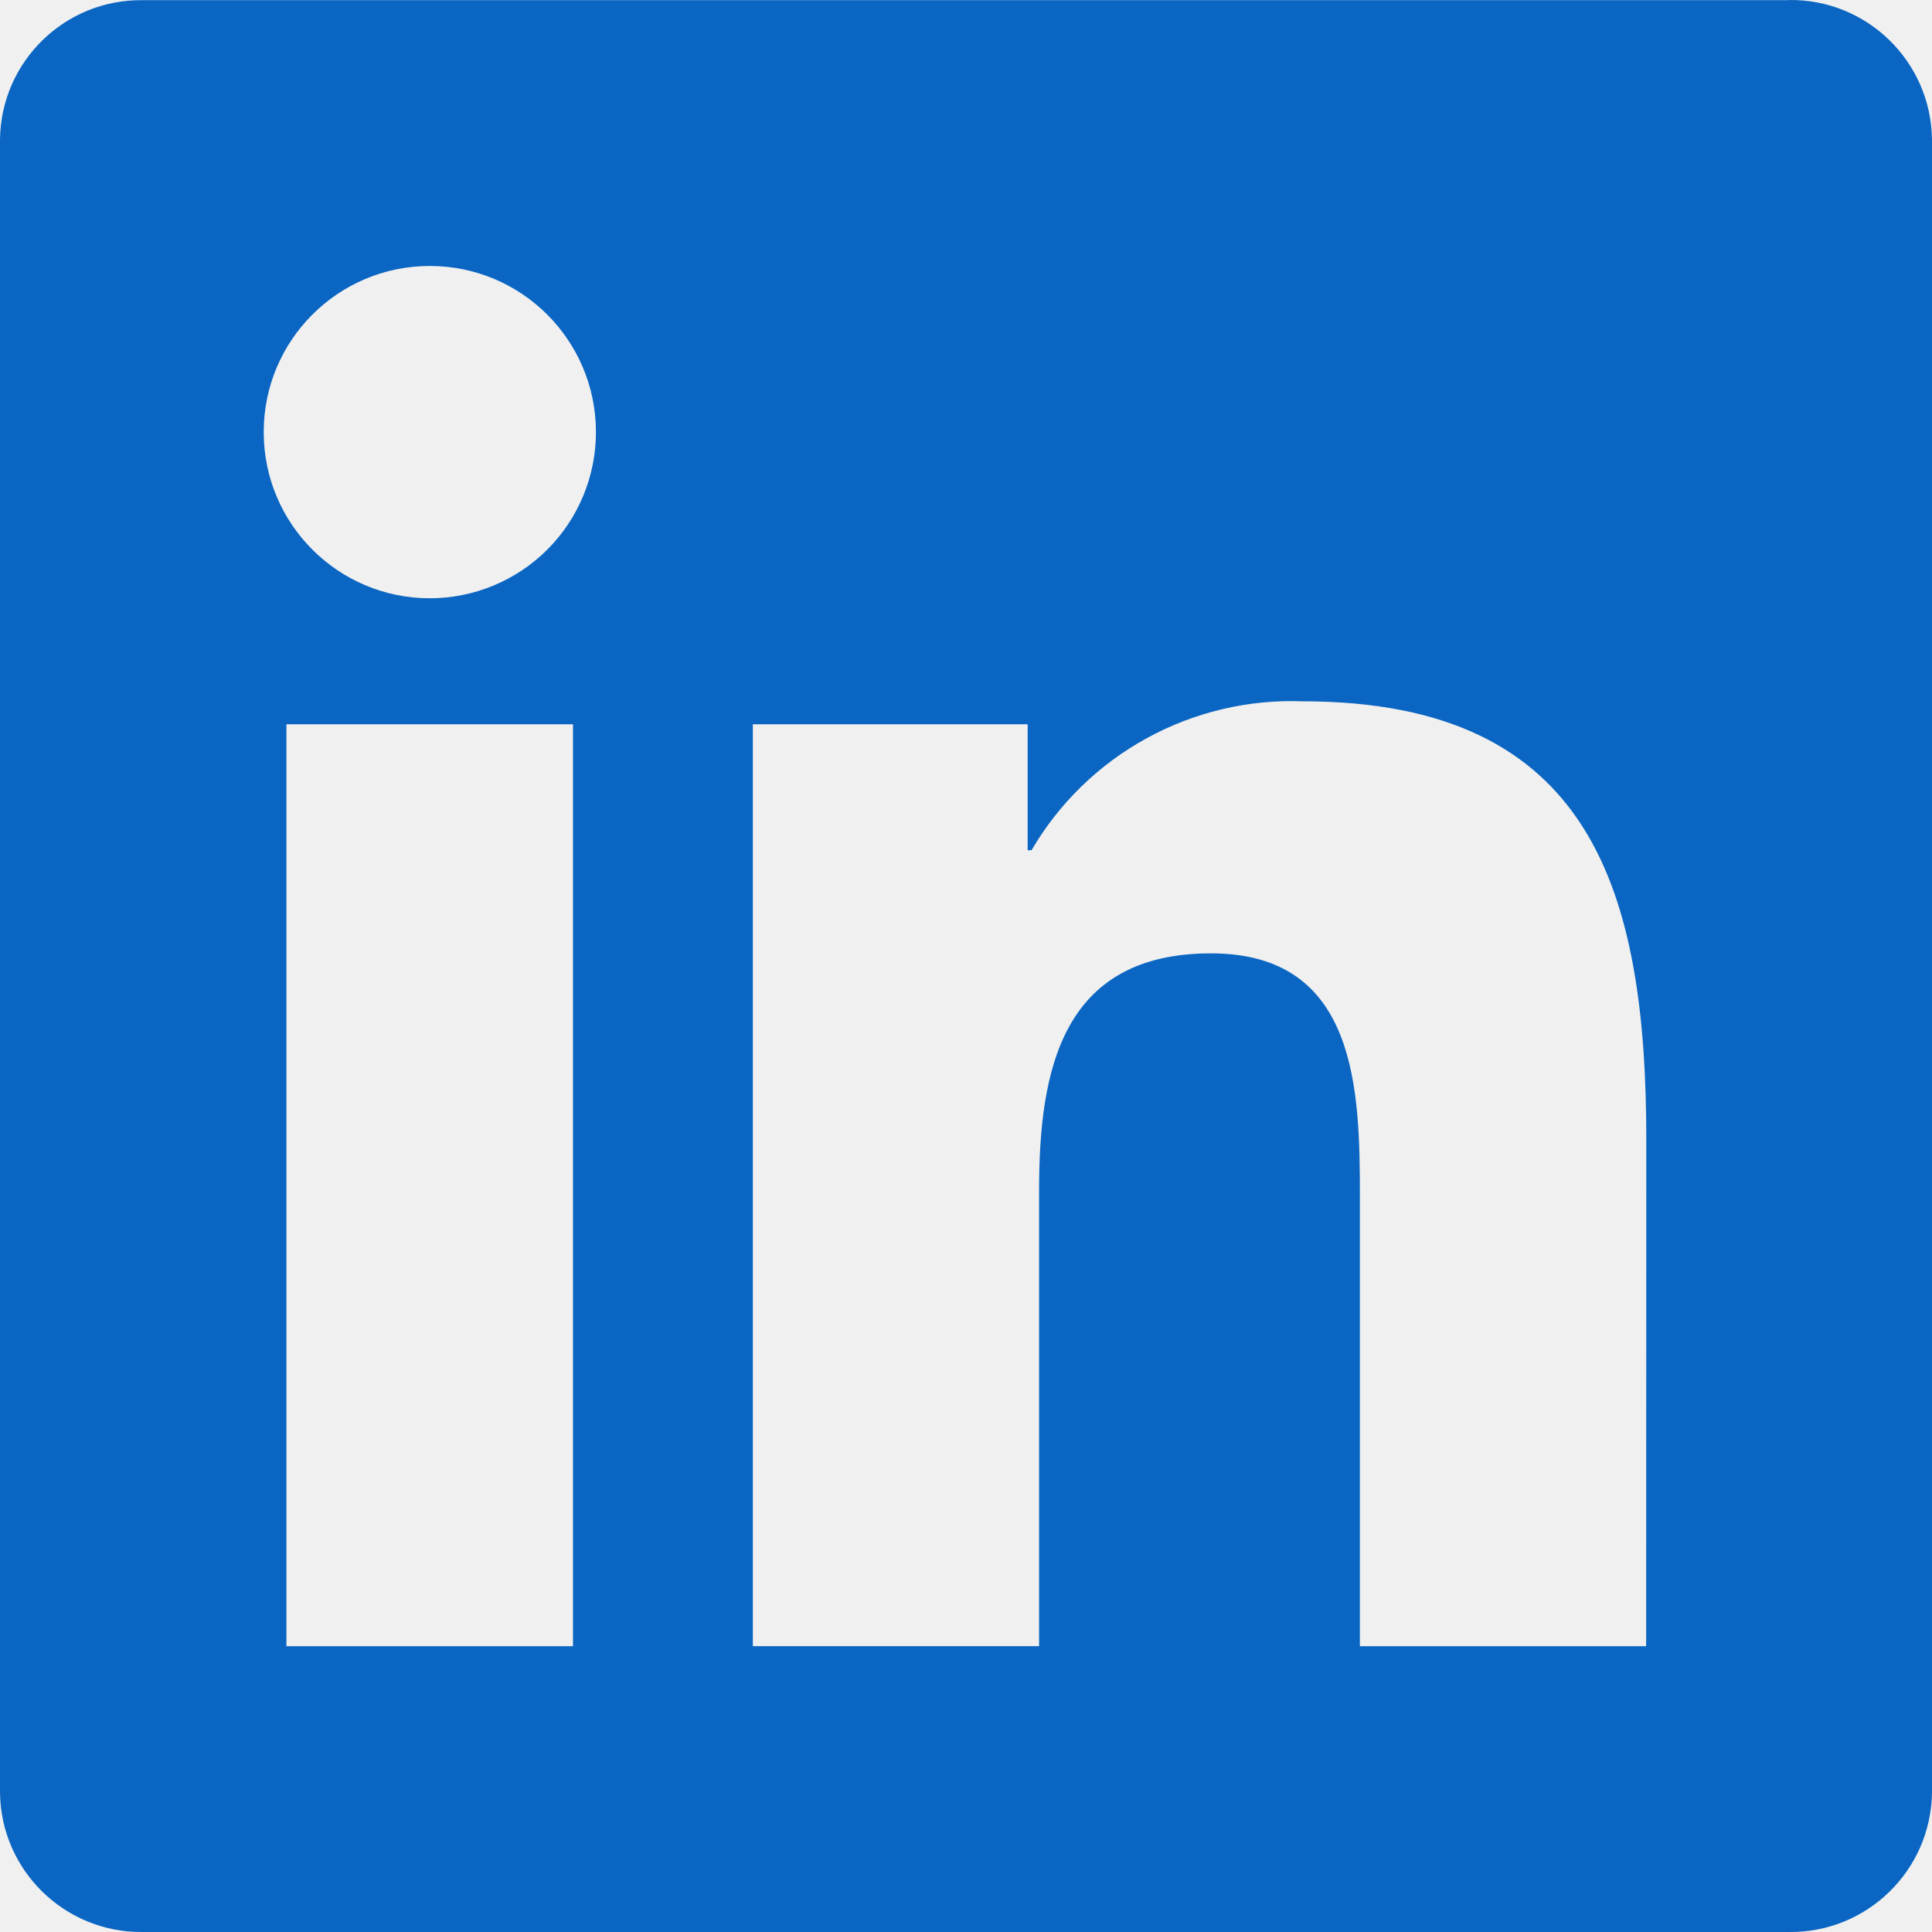
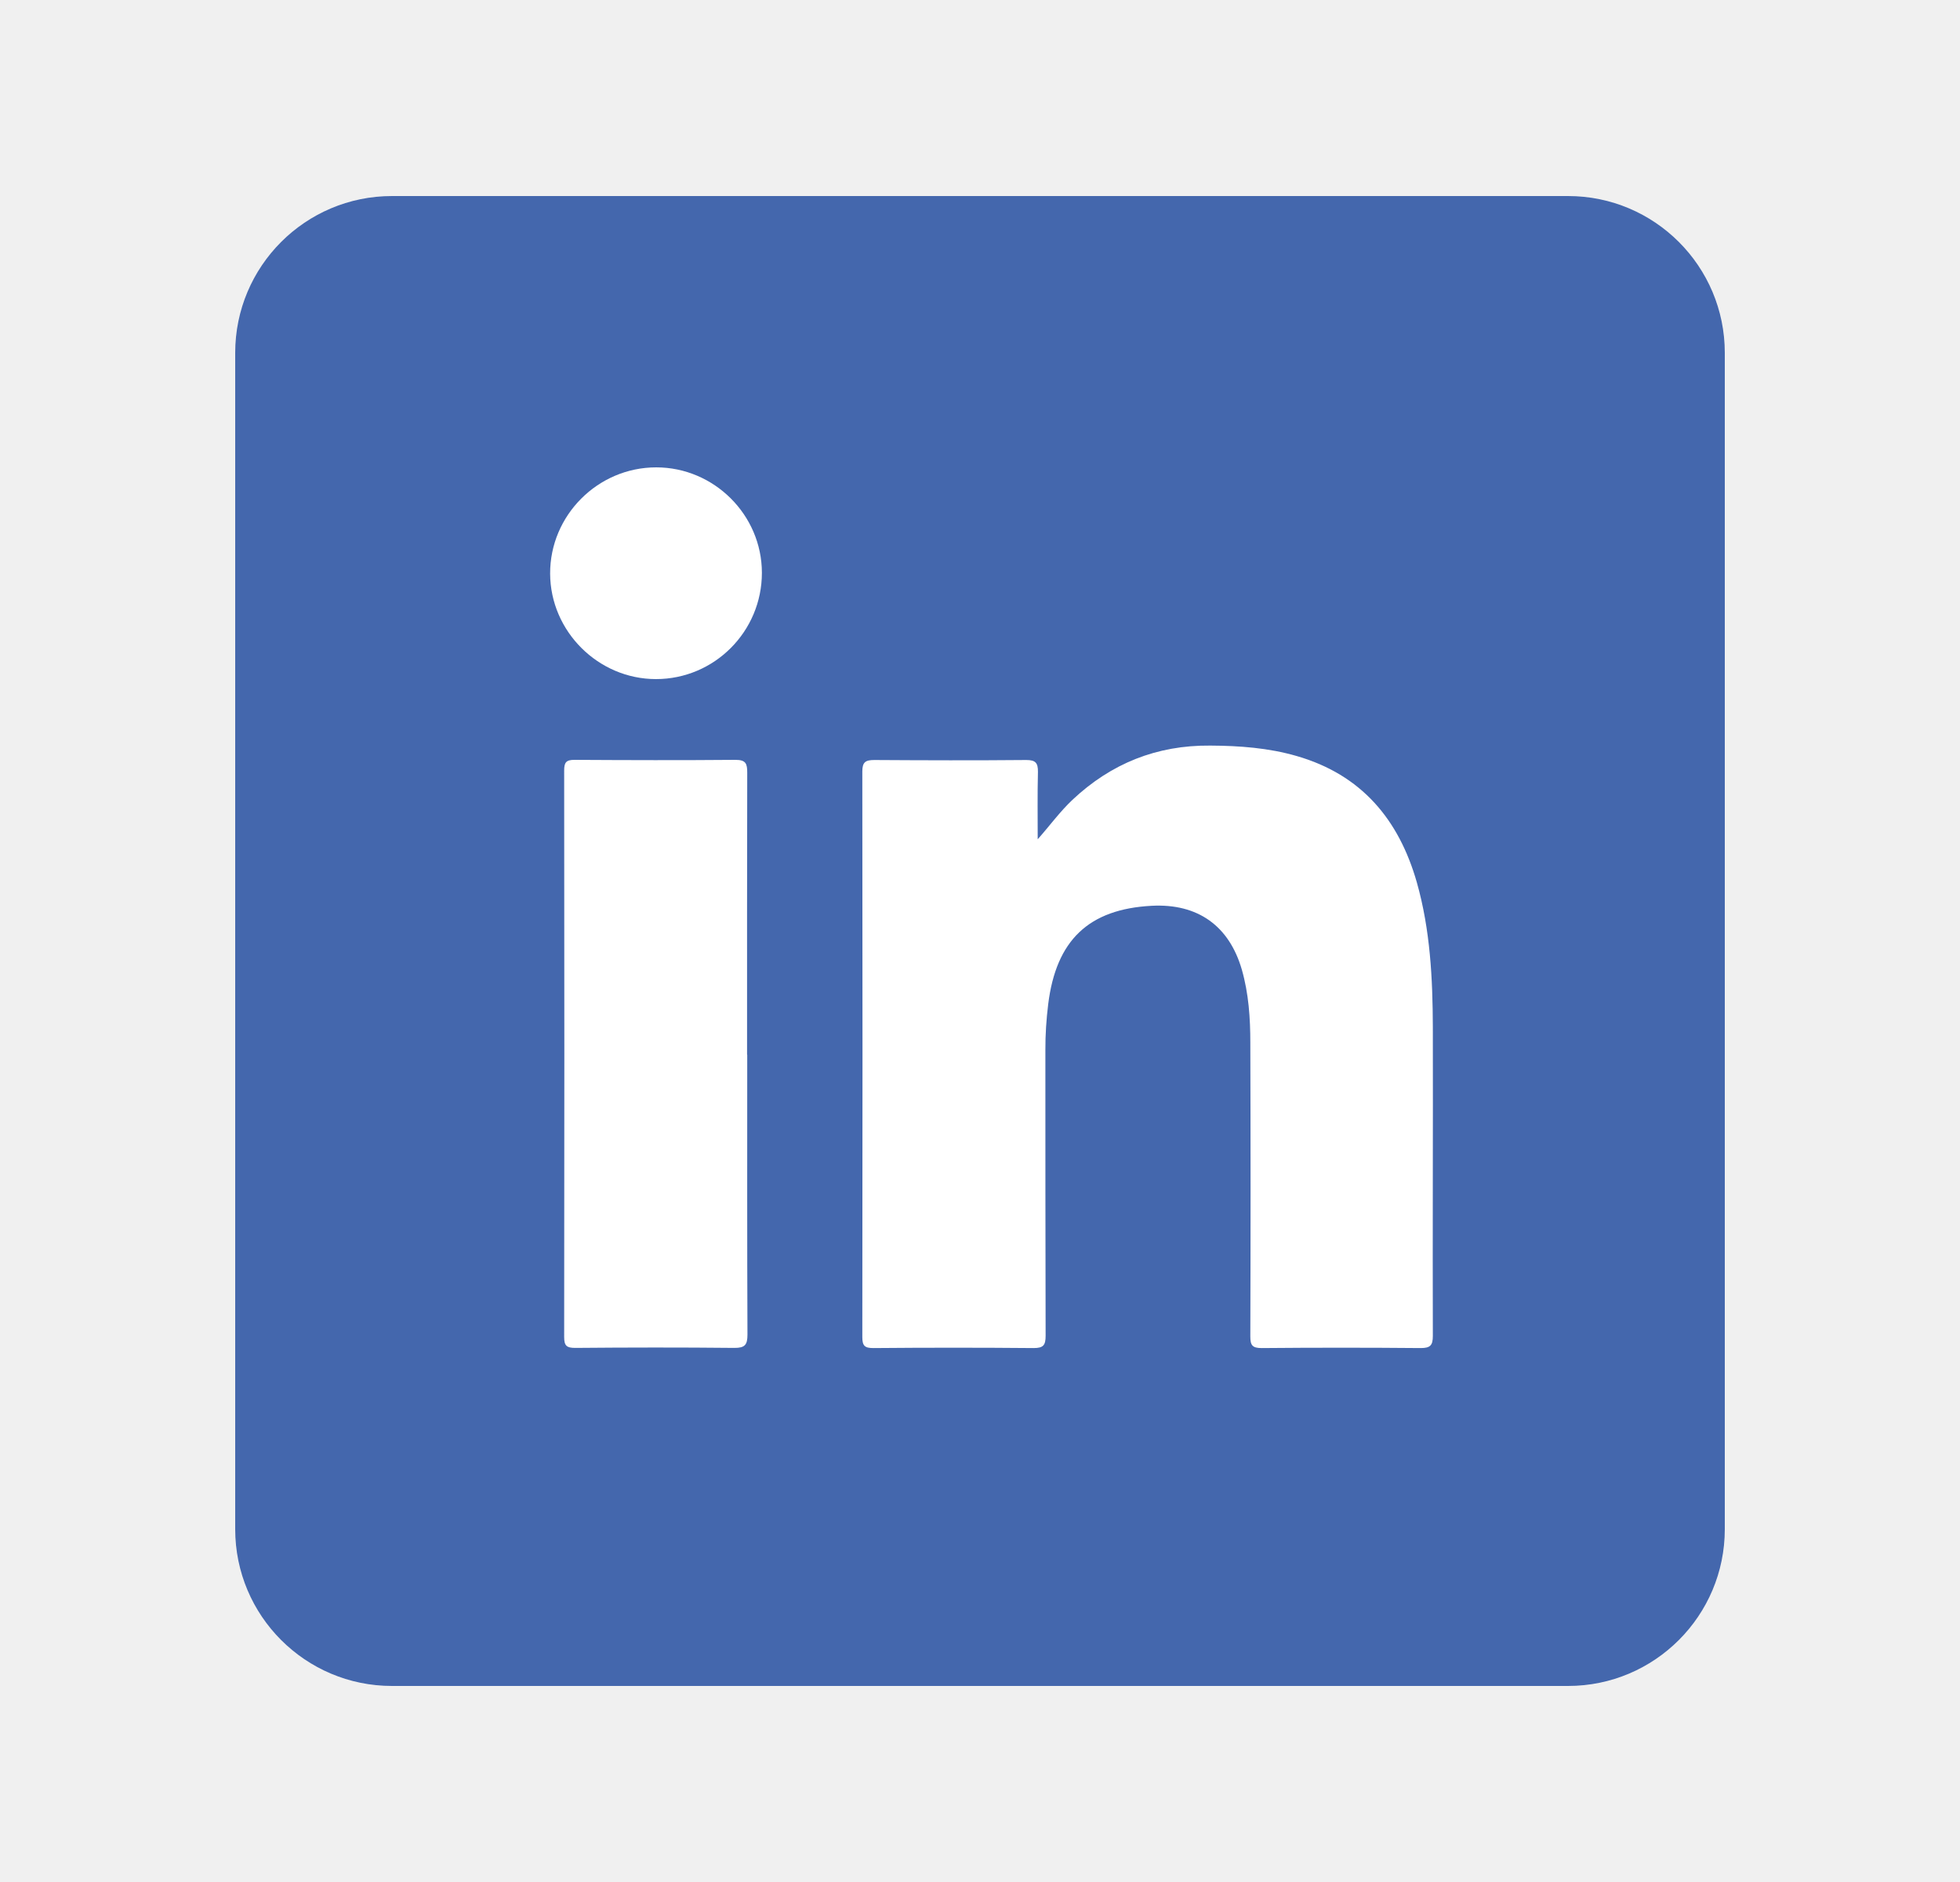
- <svg xmlns="http://www.w3.org/2000/svg" width="24" height="24" viewBox="0 0 24 24" fill="none">
-   <path d="M20.449 20.45H16.893V14.88C16.893 13.553 16.869 11.843 15.044 11.843C13.191 11.843 12.908 13.29 12.908 14.784V20.449H9.352V8.997H12.766V10.562H12.814C13.155 9.978 13.649 9.497 14.242 9.172C14.835 8.846 15.506 8.687 16.182 8.712C19.786 8.712 20.451 11.083 20.451 14.167L20.449 20.45ZM5.34 7.432C4.2 7.432 3.276 6.508 3.276 5.368C3.275 4.229 4.199 3.304 5.339 3.304C6.479 3.304 7.403 4.228 7.403 5.368C7.403 5.915 7.186 6.44 6.799 6.827C6.412 7.214 5.887 7.431 5.34 7.432ZM7.118 20.45H3.558V8.997H7.118V20.45L7.118 20.45ZM22.222 0.002H1.771C0.804 -0.009 0.012 0.765 0 1.732V22.268C0.011 23.235 0.804 24.01 1.771 24H22.222C23.191 24.012 23.987 23.237 24 22.268V1.73C23.986 0.762 23.191 -0.013 22.222 0" fill="#0A66C2" />
+ <svg xmlns="http://www.w3.org/2000/svg" width="25" height="24" viewBox="0 0 25 24" fill="none">
+   <rect x="3" y="2.5" width="19" height="19" rx="2" fill="#4467AD" />
+   <path d="M13.235 10.704C13.391 10.528 13.519 10.351 13.679 10.2C14.172 9.736 14.755 9.502 15.436 9.508C15.81 9.51 16.179 9.537 16.539 9.641C17.364 9.879 17.842 10.448 18.072 11.253C18.243 11.857 18.274 12.477 18.276 13.099C18.279 14.411 18.272 15.724 18.276 17.036C18.276 17.158 18.242 17.191 18.121 17.191C17.445 17.185 16.768 17.185 16.093 17.191C15.973 17.191 15.948 17.155 15.948 17.043C15.952 15.794 15.952 14.546 15.948 13.296C15.948 12.984 15.927 12.67 15.84 12.366C15.678 11.806 15.277 11.52 14.69 11.551C13.887 11.593 13.471 11.99 13.37 12.805C13.346 12.999 13.333 13.195 13.334 13.391C13.334 14.605 13.334 15.82 13.337 17.034C13.337 17.155 13.308 17.191 13.184 17.191C12.503 17.185 11.821 17.185 11.14 17.191C11.03 17.191 10.999 17.163 10.999 17.051C11.002 14.647 11.002 12.242 10.999 9.838C10.999 9.719 11.039 9.692 11.152 9.692C11.797 9.696 12.445 9.698 13.091 9.692C13.21 9.692 13.24 9.73 13.239 9.843C13.232 10.13 13.236 10.417 13.236 10.705L13.235 10.704Z" fill="white" />
+   <path d="M9.531 13.45C9.531 14.64 9.529 15.829 9.534 17.018C9.534 17.151 9.501 17.19 9.365 17.189C8.689 17.182 8.014 17.183 7.337 17.189C7.228 17.189 7.196 17.162 7.196 17.051C7.199 14.643 7.199 12.235 7.196 9.825C7.196 9.725 7.22 9.69 7.325 9.69C8.011 9.694 8.696 9.696 9.382 9.69C9.514 9.69 9.531 9.739 9.531 9.853C9.528 11.052 9.529 12.251 9.529 13.45H9.531Z" fill="white" />
+   <path d="M9.718 7.305C9.718 8.052 9.113 8.66 8.367 8.66C7.631 8.66 7.02 8.052 7.017 7.316C7.014 6.573 7.625 5.96 8.37 5.96C9.109 5.96 9.717 6.567 9.718 7.303V7.305Z" fill="white" />
</svg>
